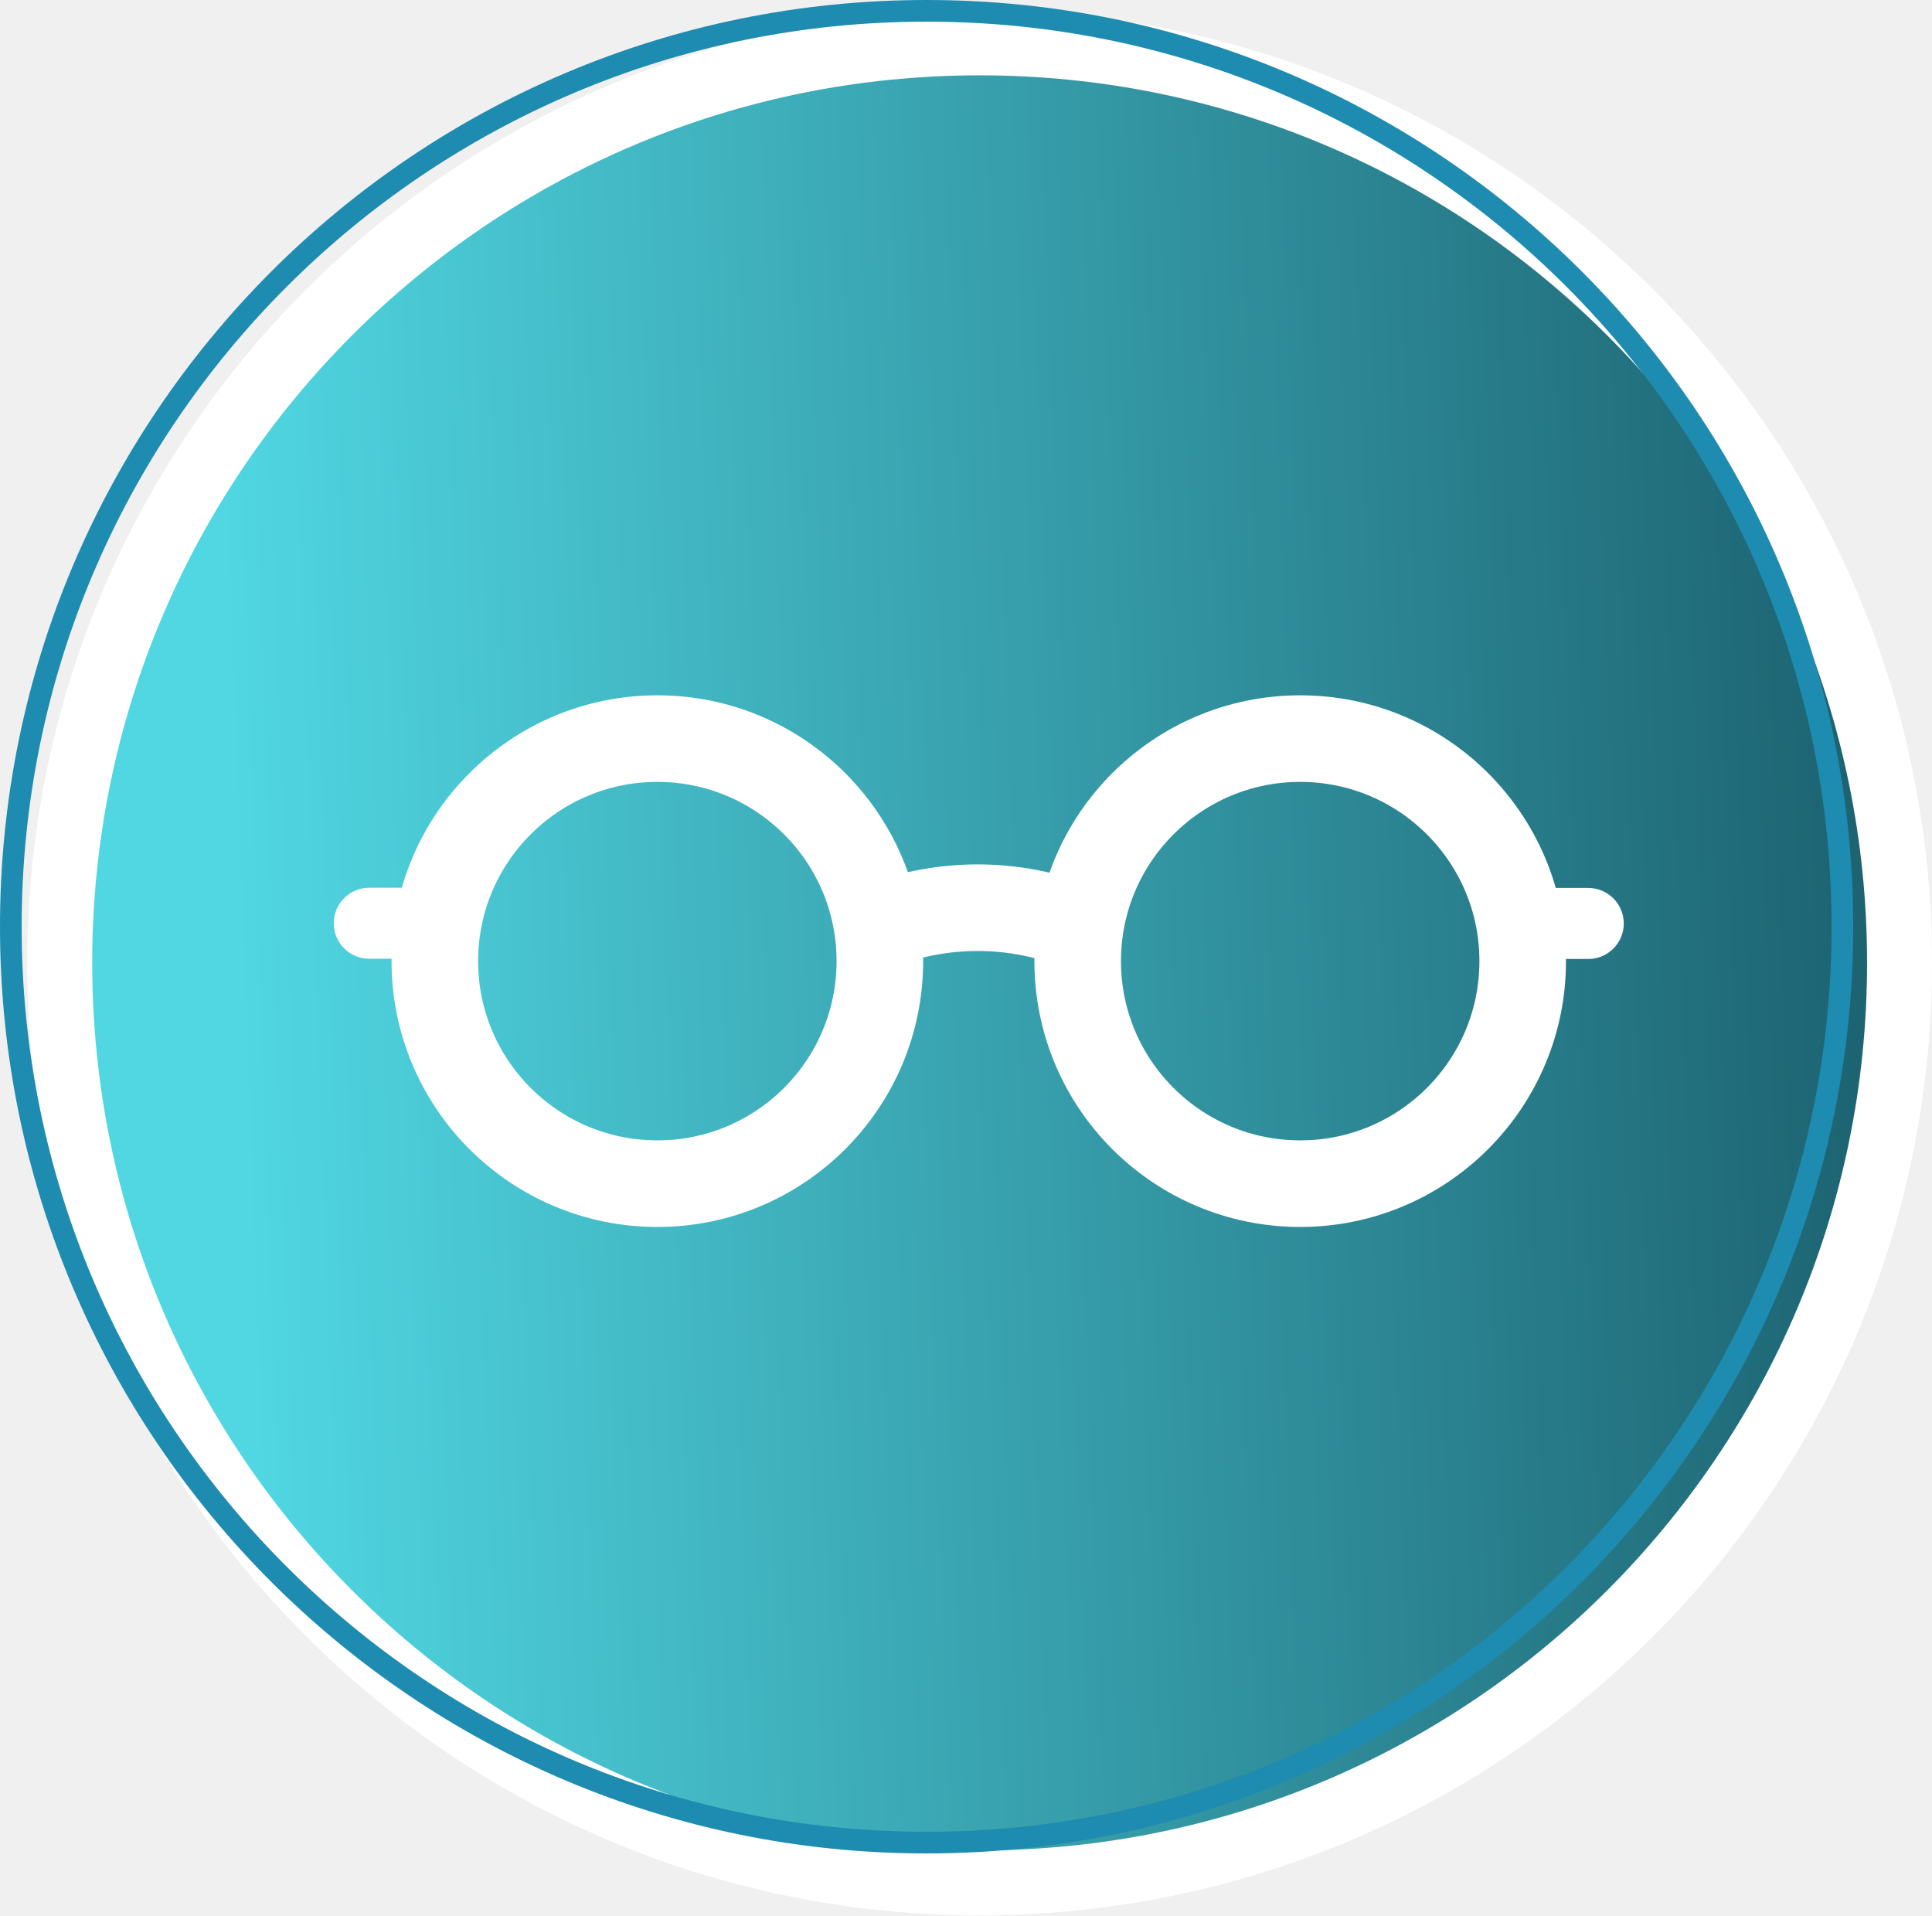
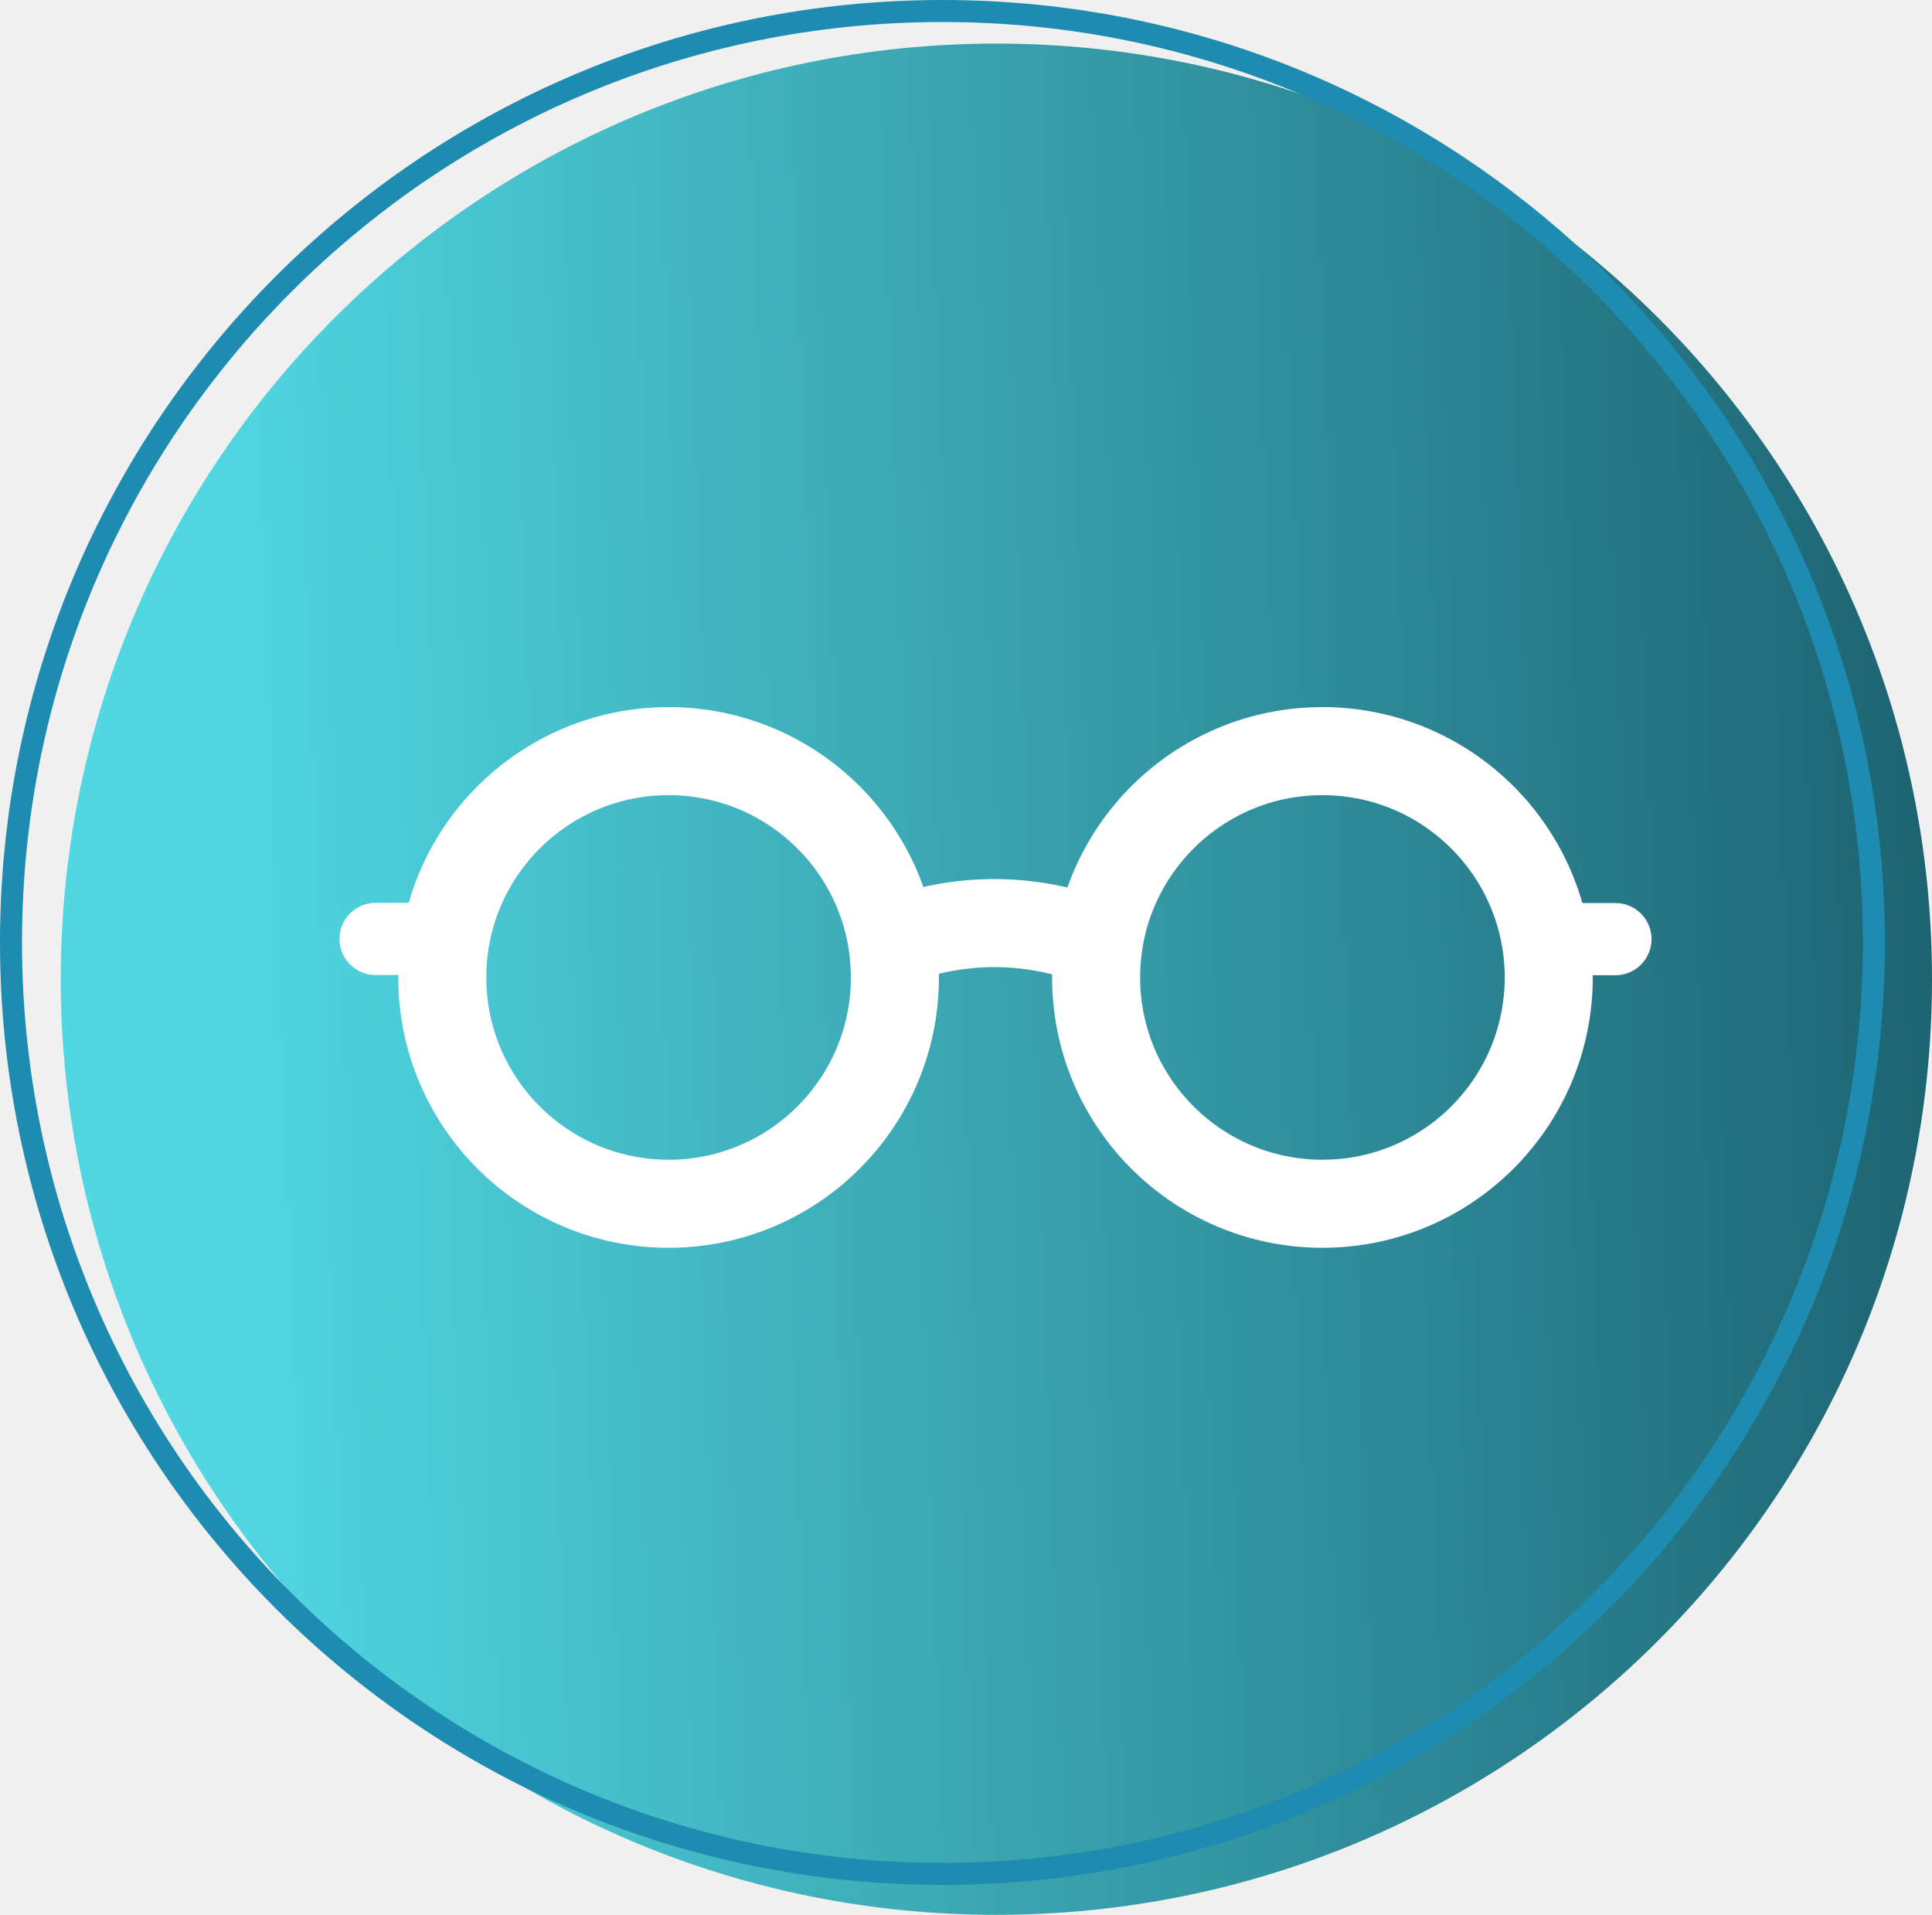
- <svg xmlns="http://www.w3.org/2000/svg" id="Camada_2" viewBox="0 0 89.26 88.48">
+ <svg xmlns="http://www.w3.org/2000/svg" id="Camada_2" data-name="Camada 2" viewBox="0 0 87.76 86.98">
  <defs>
-     <style>.cls-1{fill:url(#Gradiente_sem_nome_42);stroke-miterlimit:10;stroke-width:3px;}.cls-1,.cls-2{stroke:#fff;}.cls-3{fill:#fff;}.cls-2{stroke-width:4px;}.cls-2,.cls-4{fill:none;}.cls-4{stroke:#1e8bb0;}</style>
-     <linearGradient id="Gradiente_sem_nome_42" x1="-516.79" y1="382.28" x2="-517.61" y2="382.25" gradientTransform="translate(64711.48 47827.18) scale(125 -125)" gradientUnits="userSpaceOnUse">
+     <style>
+       .cls-1 {
+         fill: #fff;
+       }
+ 
+       .cls-2 {
+         stroke: #fff;
+         stroke-width: 4px;
+       }
+ 
+       .cls-2, .cls-3 {
+         fill: none;
+       }
+ 
+       .cls-3 {
+         stroke: #1e8bb0;
+       }
+ 
+       .cls-4 {
+         fill: url(#Gradiente_sem_nome_5);
+       }
+     </style>
+     <linearGradient id="Gradiente_sem_nome_5" data-name="Gradiente sem nome 5" x1="60.45" y1="5462.77" x2="59.63" y2="5462.74" gradientTransform="translate(-7442.85 682888.81) scale(125 -125)" gradientUnits="userSpaceOnUse">
      <stop offset="0" stop-color="#0b3b4b" />
      <stop offset="1" stop-color="#50d7e2" />
    </linearGradient>
  </defs>
-   <g id="Camada_1-2">
-     <circle id="Elipse_21" class="cls-1" cx="45.26" cy="44.48" r="42.5" />
-     <circle class="cls-4" cx="42.81" cy="42.81" r="42.31" />
-     <circle class="cls-2" cx="30.37" cy="44.4" r="10.28" />
-     <rect class="cls-3" x="15.42" y="41.01" width="5.87" height="3.28" rx="1.64" ry="1.64" />
-     <circle class="cls-2" cx="60.07" cy="44.4" r="10.28" />
-     <rect class="cls-3" x="69.15" y="41.01" width="5.87" height="3.28" rx="1.64" ry="1.64" transform="translate(144.17 85.31) rotate(-180)" />
-     <path class="cls-2" d="m49.79,42.81h0c-2.94-1.16-6.2-1.17-9.15-.04l-.11.04" />
+   <g id="Camada_1-2" data-name="Camada 1">
+     <g>
+       <g>
+         <circle id="Elipse_21" data-name="Elipse 21" class="cls-4" cx="45.26" cy="44.48" r="42.5" />
+         <g>
+           <circle class="cls-2" cx="30.37" cy="44.4" r="10.28" />
+           <rect class="cls-1" x="15.42" y="41.01" width="5.87" height="3.28" rx="1.64" ry="1.64" />
+           <circle class="cls-2" cx="60.07" cy="44.4" r="10.28" />
+           <rect class="cls-1" x="69.15" y="41.01" width="5.87" height="3.28" rx="1.64" ry="1.64" transform="translate(144.17 85.31) rotate(-180)" />
+           <path class="cls-2" d="m49.79,42.81h0c-2.94-1.16-6.2-1.17-9.15-.04l-.11.04" />
+         </g>
+       </g>
+       <circle class="cls-3" cx="42.81" cy="42.81" r="42.31" />
+     </g>
  </g>
</svg>
